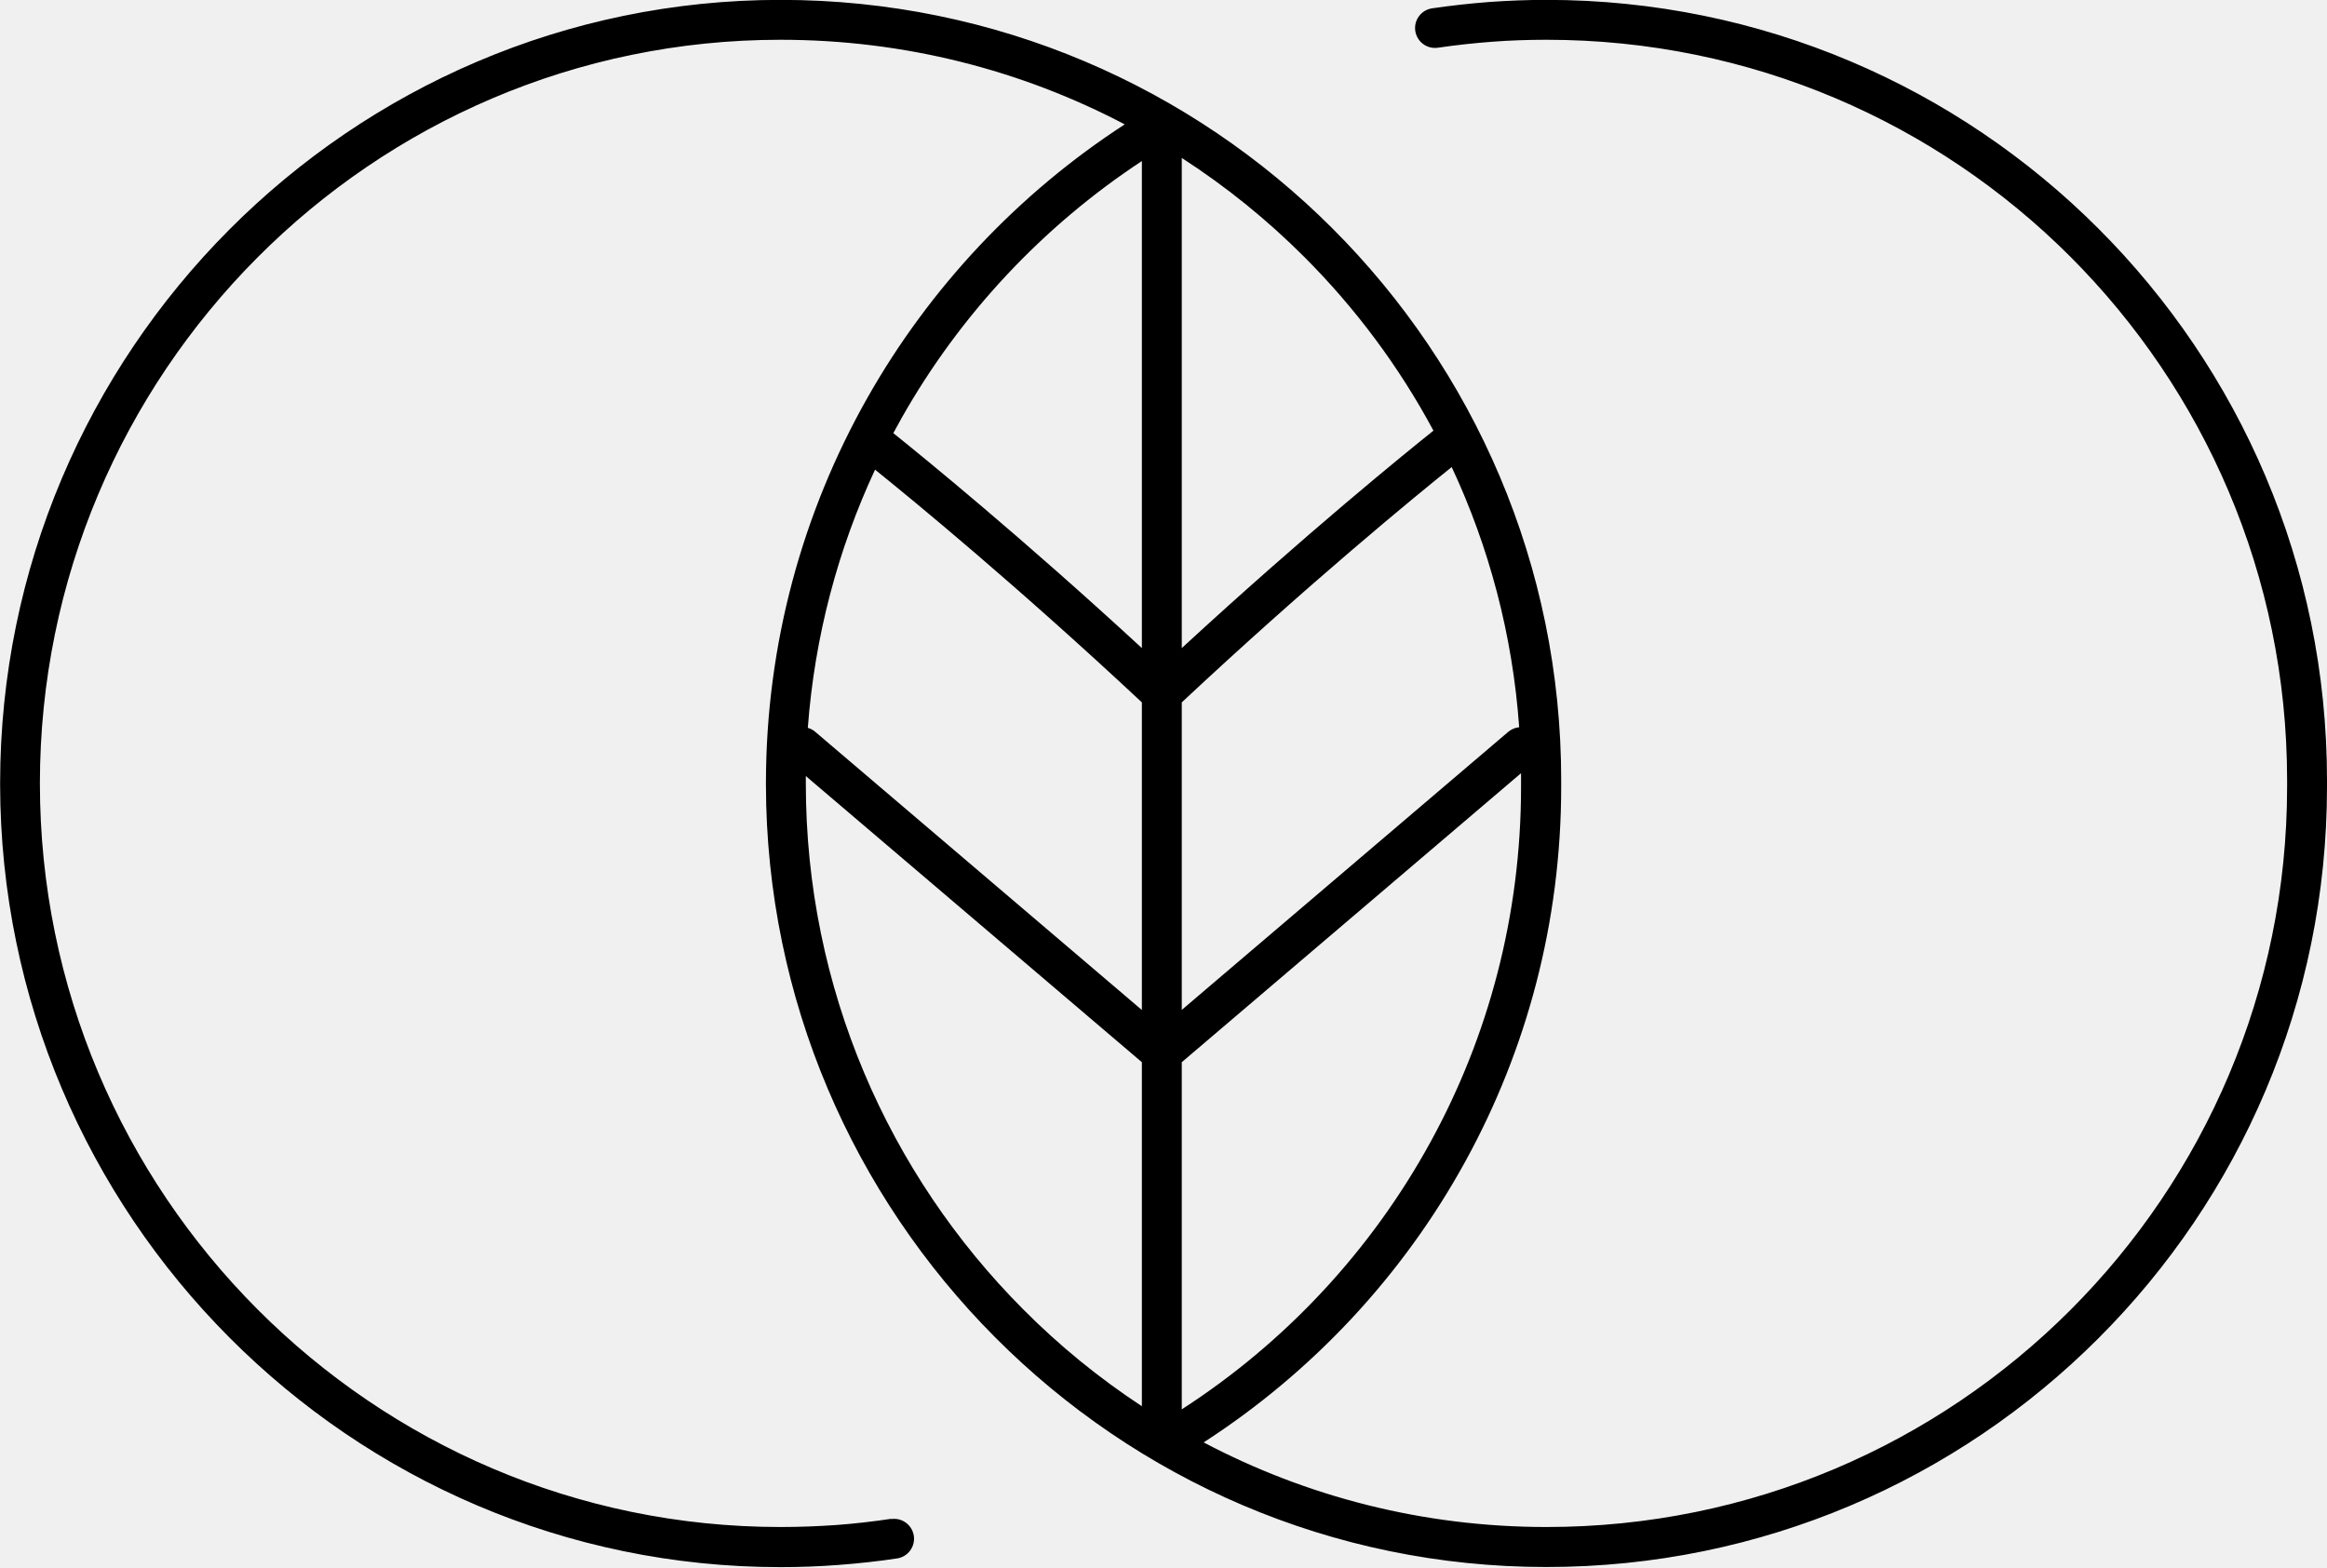
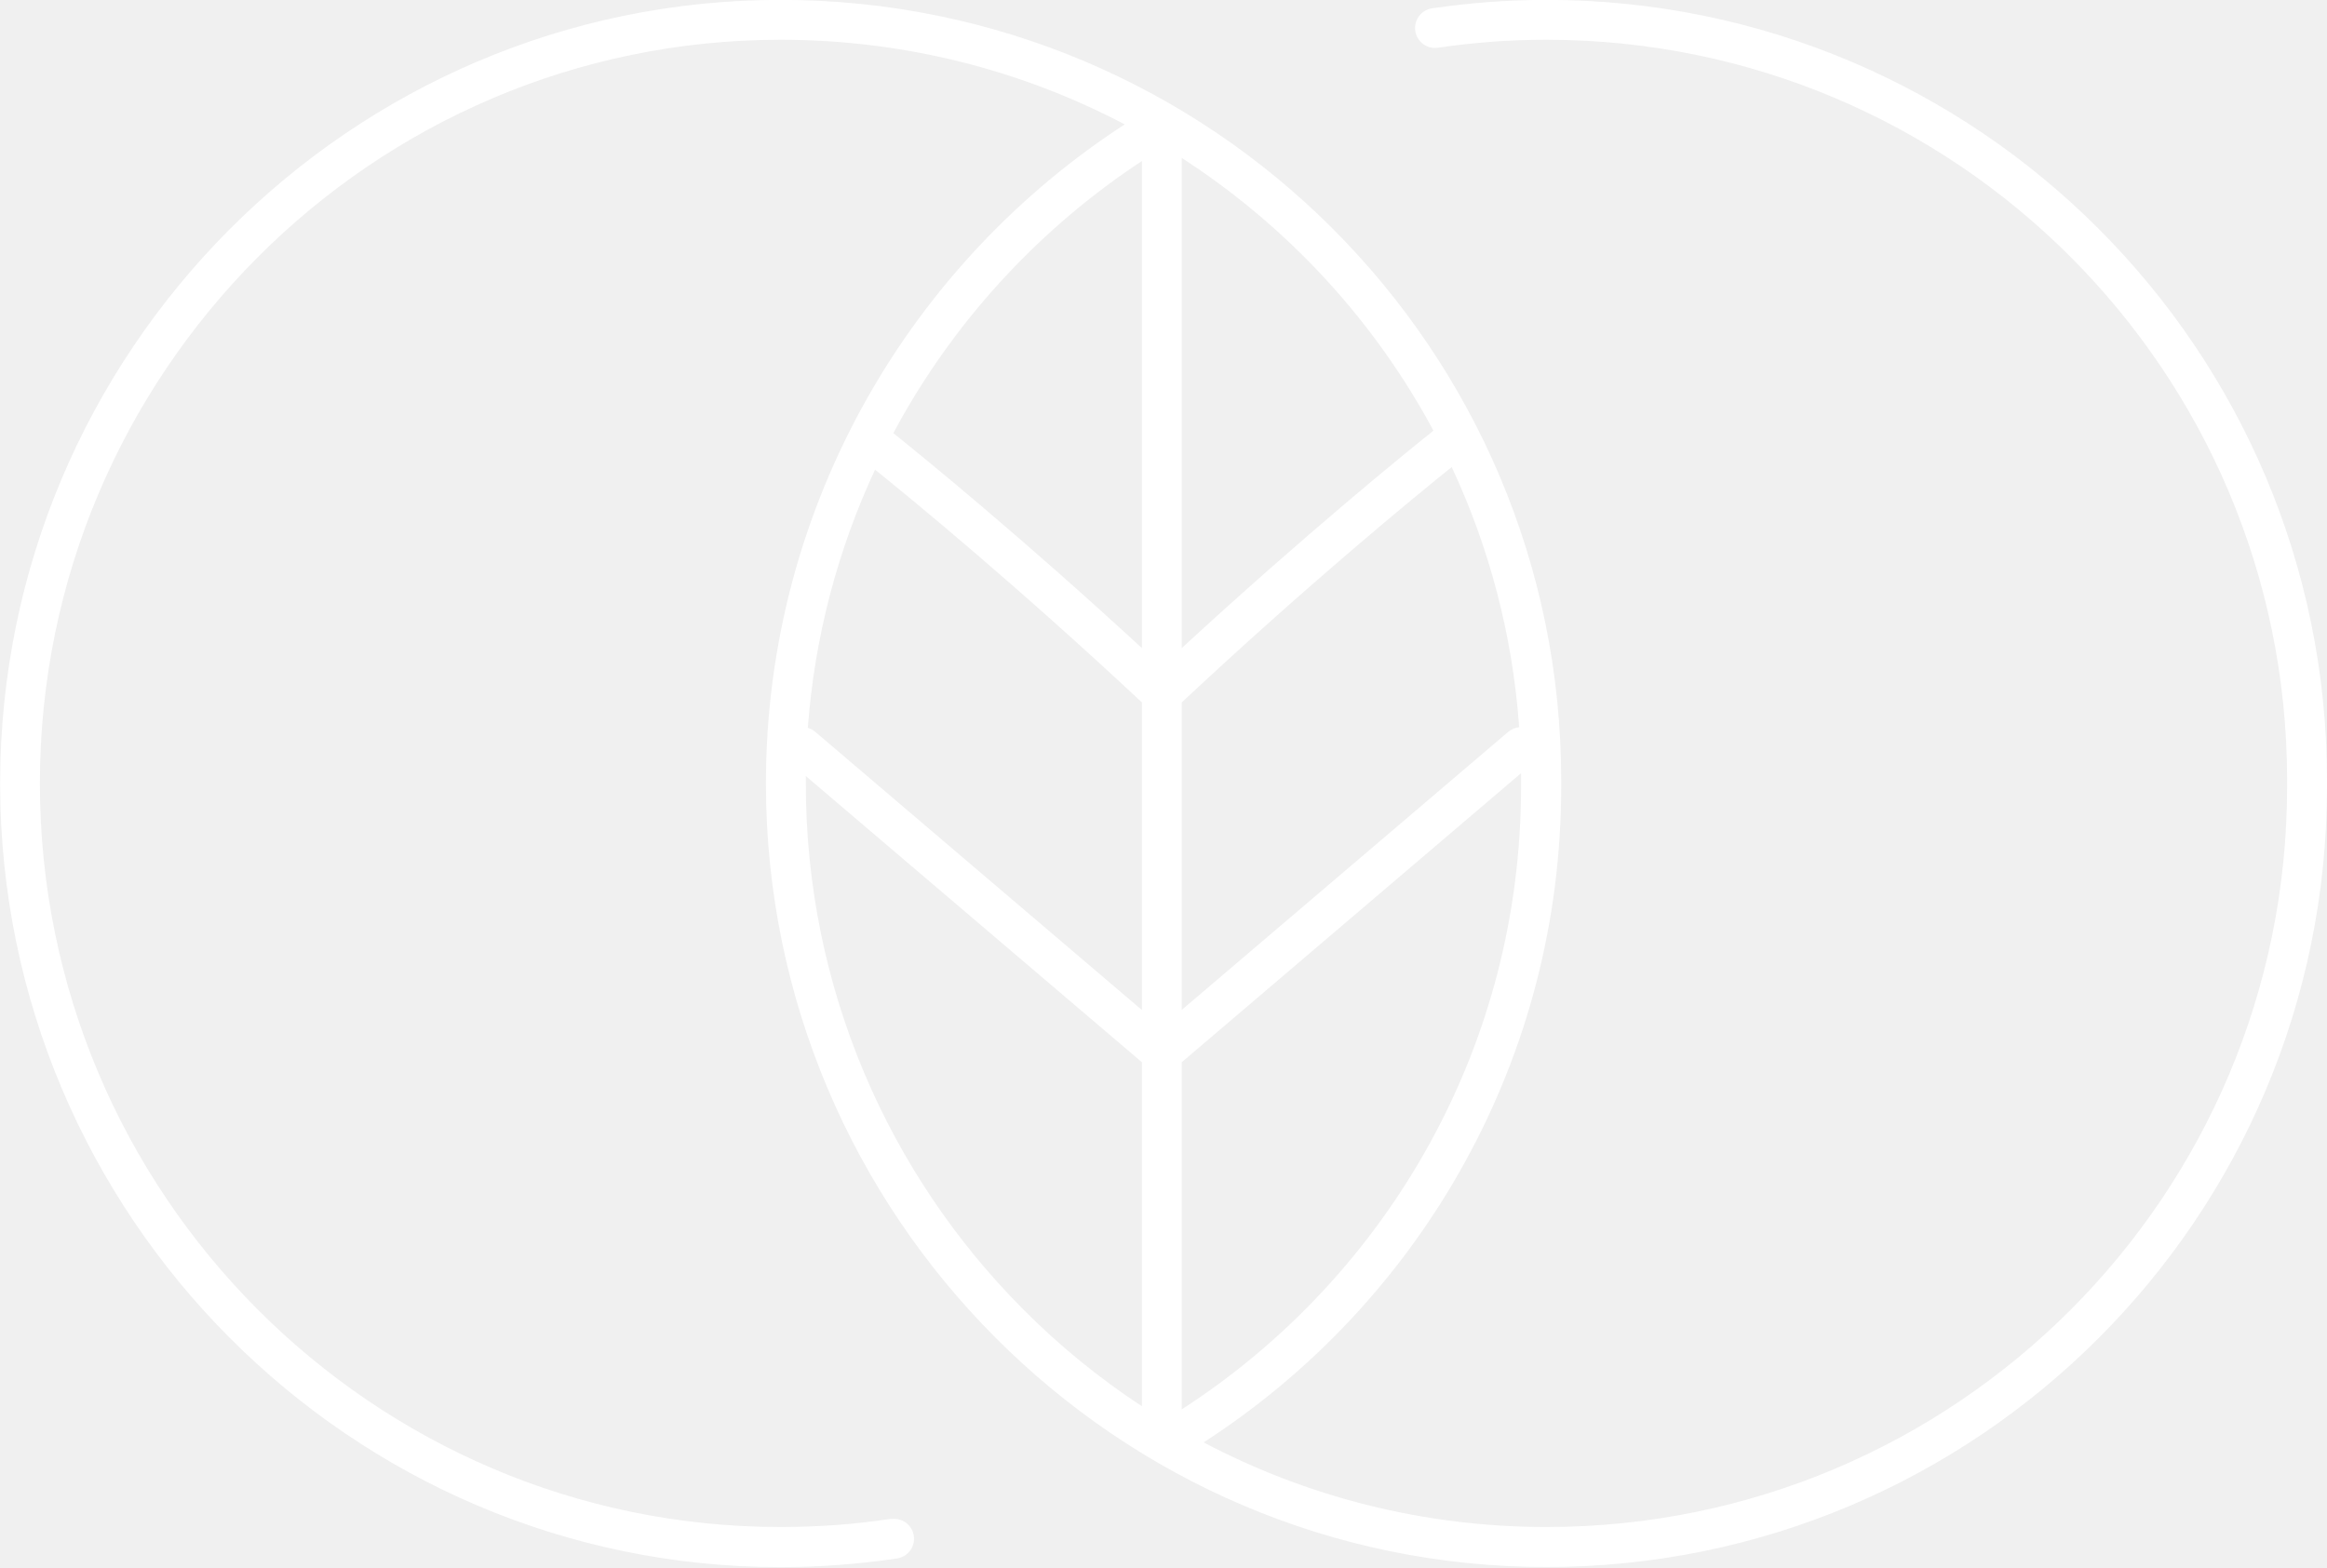
<svg xmlns="http://www.w3.org/2000/svg" xml:space="preserve" width="51.378mm" height="34.61mm" version="1.1" style="shape-rendering:geometricPrecision; text-rendering:geometricPrecision; image-rendering:optimizeQuality; fill-rule:evenodd; clip-rule:evenodd" viewBox="0 0 187.24 126.13">
  <defs>
    <style type="text/css">
   
-     .fil0 {fill:black}
+     .fil0 {fill:white}
   
  </style>
  </defs>
  <g id="Слой_x0020_1">
    <path class="fil0" d="M71.71 122.26c0.88,-0.13 1.69,0.48 1.82,1.35 0.13,0.88 -0.48,1.69 -1.35,1.82 -1.53,0.23 -3.09,0.4 -4.67,0.52 -1.57,0.12 -3.14,0.18 -4.7,0.18 -17.32,0 -33.01,-7.08 -44.37,-18.5 -11.36,-11.41 -18.4,-27.15 -18.43,-44.46l-0 -0.16c0.01,-17.34 7.06,-33.1 18.43,-44.52 11.36,-11.41 27.05,-18.5 44.37,-18.5 17.34,0 33.05,7.03 44.41,18.4 11.37,11.37 18.4,27.07 18.4,44.41l-0 0.51c-0.01,0 -0.01,0 0,0 0,10.93 -2.79,21.2 -7.71,30.16 -5.03,9.17 -12.3,16.96 -21.06,22.62 8.25,4.35 17.63,6.81 27.59,6.81 16.46,0 31.36,-6.67 42.14,-17.45 10.78,-10.78 17.45,-25.68 17.45,-42.14 0.01,0 0.01,-0 -0,-0l0 -0.59c-0.02,-16.43 -6.69,-31.3 -17.45,-42.07 -10.78,-10.78 -25.68,-17.45 -42.14,-17.45 -1.5,0 -2.96,0.05 -4.39,0.16 -1.46,0.11 -2.91,0.27 -4.35,0.48 -0.88,0.13 -1.69,-0.48 -1.82,-1.35 -0.13,-0.88 0.48,-1.69 1.35,-1.82 1.51,-0.22 3.04,-0.39 4.59,-0.51 1.54,-0.11 3.08,-0.17 4.61,-0.17 17.34,0 33.05,7.03 44.41,18.4 11.37,11.37 18.4,27.07 18.4,44.41l-0 0.51c-0.01,0 -0.01,0 0,0 0,17.34 -7.03,33.05 -18.4,44.41 -11.37,11.37 -27.07,18.4 -44.41,18.4 -17.32,0 -33.01,-7.08 -44.37,-18.5 -11.36,-11.41 -18.4,-27.14 -18.43,-44.45l-0 -0.17c0.01,-11.22 2.97,-21.78 8.14,-30.94 5.04,-8.92 12.18,-16.5 20.73,-22.05 -8.27,-4.35 -17.7,-6.81 -27.7,-6.81 -16.44,0 -31.33,6.72 -42.1,17.54 -10.8,10.85 -17.49,25.83 -17.49,42.31 0,16.48 6.68,31.46 17.49,42.31 10.78,10.82 25.66,17.54 42.1,17.54 1.53,0 3.02,-0.06 4.48,-0.16 1.49,-0.11 2.96,-0.28 4.43,-0.5zm23.38 -109.55l0 39.45c10.05,-9.26 18.05,-15.74 20.25,-17.5 -2.77,-5.17 -6.29,-9.88 -10.4,-13.99 -2.99,-2.99 -6.29,-5.66 -9.85,-7.96zm0 43.82l0 24.75 26.26 -22.37c0.26,-0.22 0.57,-0.35 0.89,-0.38 -0.53,-7.44 -2.42,-14.5 -5.43,-20.94 -2.95,2.37 -11.46,9.34 -21.72,18.94zm0 28.96l0 27.94c8.32,-5.37 15.22,-12.77 20,-21.49 4.66,-8.49 7.3,-18.24 7.3,-28.62 0.01,0 0.01,-0 -0,-0l0 -0.59c-0,-0.17 -0,-0.33 -0,-0.5l-27.3 23.26zm-3.21 27.69l0 -27.69 -27.04 -23.03c-0,0.2 -0,0.4 -0,0.61 0,16.48 6.68,31.46 17.49,42.31 2.9,2.92 6.1,5.53 9.55,7.8zm0 -31.9l0 -24.75c-9.98,-9.33 -18.3,-16.18 -21.47,-18.73 -2.98,6.4 -4.86,13.41 -5.41,20.78 0.22,0.06 0.43,0.17 0.61,0.33l26.26 22.37zm0 -29.12l0 -39.2c-7.97,5.25 -14.62,12.35 -19.33,20.68 -0.23,0.41 -0.45,0.81 -0.67,1.22 2.52,2.02 10.3,8.36 20,17.3z" />
  </g>
</svg>
